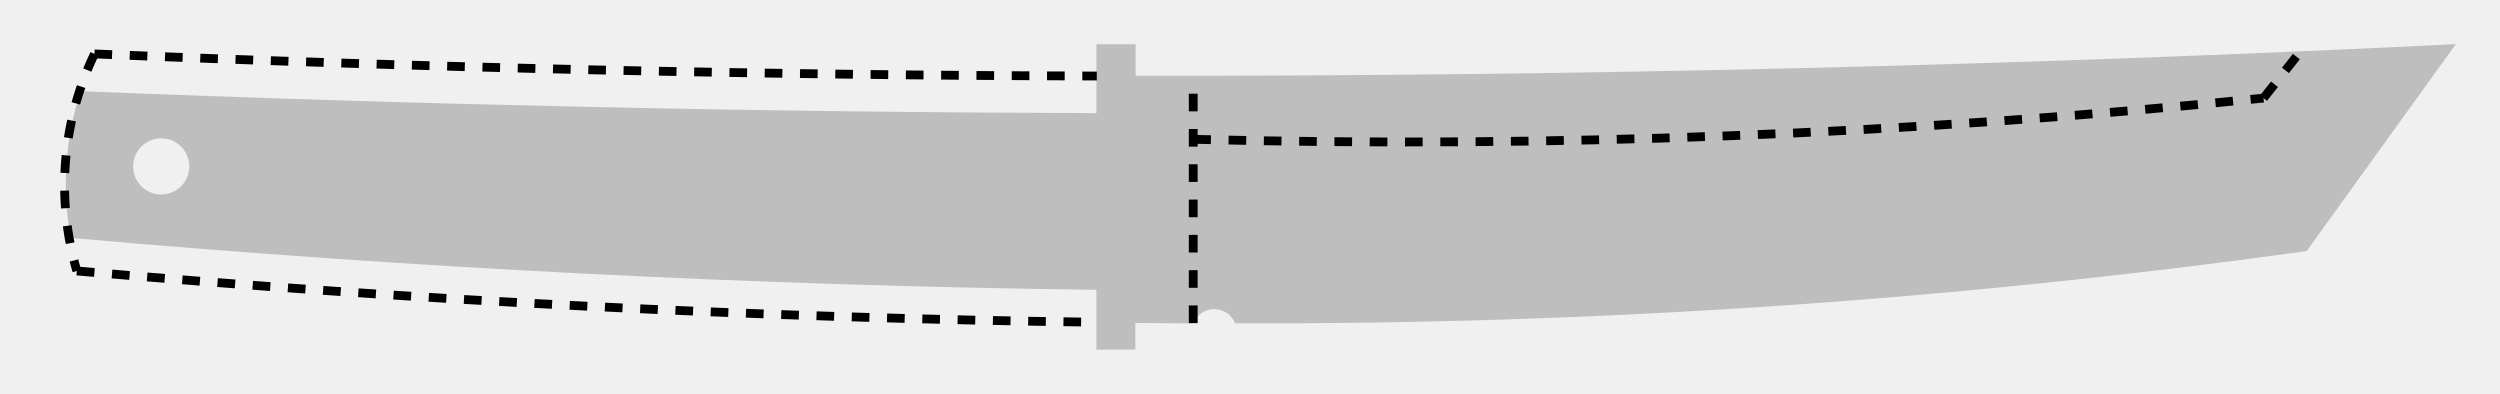
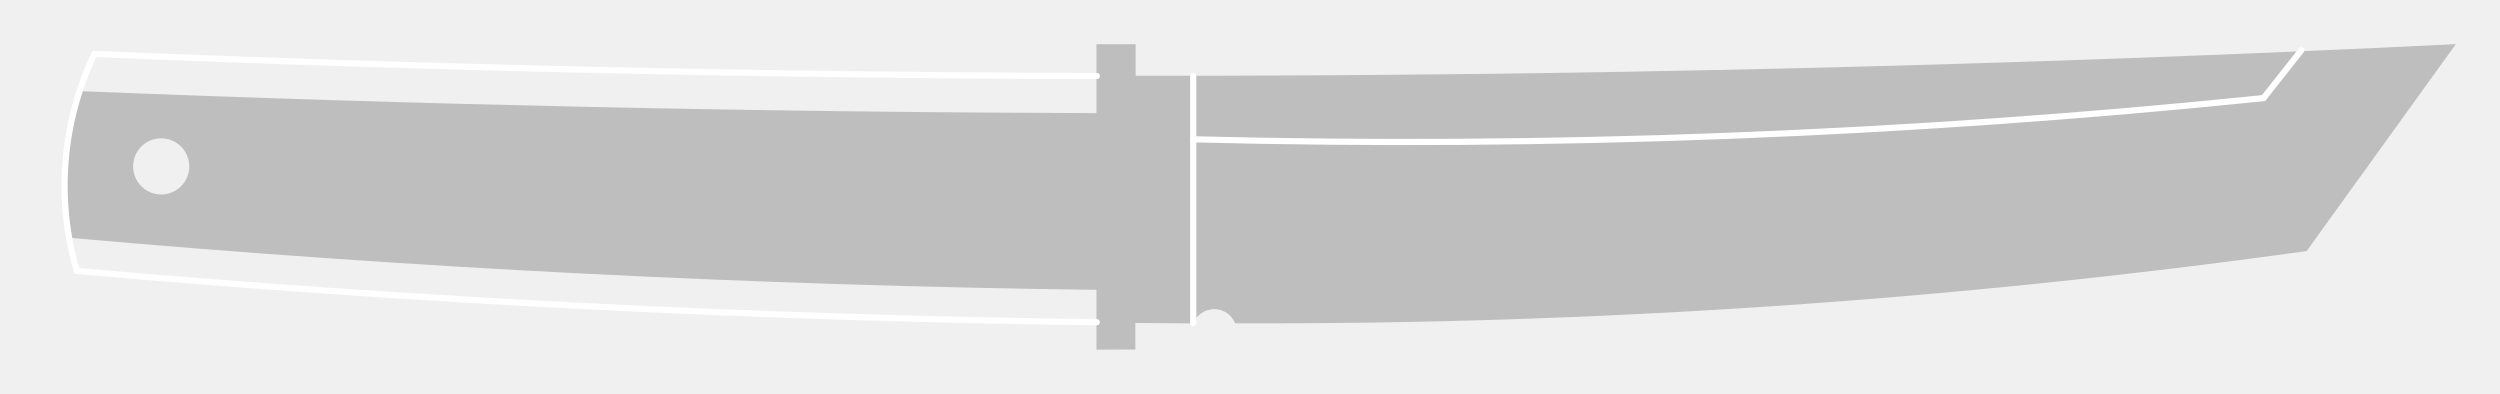
<svg xmlns="http://www.w3.org/2000/svg" width="283.354mm" height="44.631mm" viewBox="0 0 283.354 44.631">
  <style>
polygon {
shape-rendering:crispEdges;
stroke-width:0.2;
}
.s1 {
stroke:none;
stroke-width:0.2;
stroke-linecap:round;
stroke-linejoin:round;
fill:rgb(190,190,190);
}
.s2 {
stroke:none;
stroke-width:0.2;
stroke-linecap:round;
stroke-linejoin:round;
fill:rgb(190,190,190);
}
.s3 {
stroke:none;
stroke-width:0.2;
stroke-linecap:round;
stroke-linejoin:round;
fill:rgb(190,190,190);
}
.s4 {
stroke:none;
stroke-width:0.2;
stroke-linecap:round;
stroke-linejoin:round;
fill:rgb(190,190,190);
}
.s5 {
stroke:none;
stroke-width:0.2;
stroke-linecap:round;
stroke-linejoin:round;
fill:rgb(190,190,190);
}
.s6 {display:none;}
.s7 {
stroke:none;
stroke-width:0.2;
stroke-linecap:round;
stroke-linejoin:round;
fill:rgb(190,190,190);
}
.s8 {
stroke:none;
stroke-width:0.2;
stroke-linecap:round;
stroke-linejoin:round;
fill:rgb(190,190,190);
}
.s9 {
stroke:none;
stroke-width:0.2;
stroke-linecap:round;
stroke-linejoin:round;
fill:rgb(190,190,190);
}
.sa {
stroke:none;
stroke-width:0.2;
stroke-linecap:round;
stroke-linejoin:round;
fill:rgb(190,190,190);
}
.sb {
stroke:none;
stroke-width:0.2;
stroke-linecap:round;
stroke-linejoin:round;
fill:rgb(190,190,190);
}
.sc {
stroke:none;
stroke-width:0.2;
stroke-linecap:round;
stroke-linejoin:round;
fill:rgb(190,190,190);
}
.sd {
stroke:none;
stroke-width:0.2;
stroke-linecap:round;
stroke-linejoin:round;
fill:rgb(190,190,190);
}
.se {
stroke:none;
stroke-width:0.2;
stroke-linecap:round;
stroke-linejoin:round;
stroke-dasharray:2,2;
fill:rgb(190,190,190);
}
.sf {
stroke:none;
stroke-width:0.2;
stroke-linecap:round;
stroke-linejoin:round;
fill:rgb(190,190,190);
}
- .s101 {fill:none; stroke-width:1; stroke-dasharray:2,2; stroke:#000000;}
+ .s101 {fill:none; stroke-width:0.7; stroke:#ffffff; stroke-linecap:round; stroke-linejoin:round;}
</style>
  <path d="M128.685 36.605 A1527.895,1527.895 0 0,0 135.245,36.654 A2.556,2.556 0 0,1 137.616,35.037 A2.556,2.556 0 0,1 139.995,36.643 A856.928,856.928 0 0,0 261.440,28.454 L278.354,5.000 A2980.955,2980.955 0 0,1 128.715,8.587 L128.715,5.008 L124.273,5.008 L124.273,12.823 A3072.465,3072.465 0 0,1 9.150,10.333 A33.423,33.423 0 0,0 8.018,26.965 A1536.602,1536.602 0 0,0 124.273,32.850 L124.273,39.631 L128.685,39.616 L128.685,36.605 M21.452 18.860 A3.182,3.182 0 0,1 18.270,22.043 A3.182,3.182 0 0,1 15.087,18.860 A3.182,3.182 0 0,1 18.270,15.678 A3.182,3.182 0 0,1 21.452,18.860 " class="s1" />
  <path d="M8.708 30.711 A1540.307,1540.307 0 0,0 124.313,36.523 " class="s101" />
  <path d="M10.707 6.113 A34.520,34.520 0 0,0 8.708,30.711 " class="s101" />
  <path d="M10.707 6.113 A2889.547,2889.547 0 0,0 124.313,8.617 " class="s101" />
  <path d="M135.249 15.789 A951.047,951.047 0 0,0 256.552,11.118 " class="s101" />
  <path d="M256.552 11.118 L260.830,5.707 " class="s101" />
  <path d="M135.242 36.621 L135.242,8.624 " class="s101" />
</svg>
